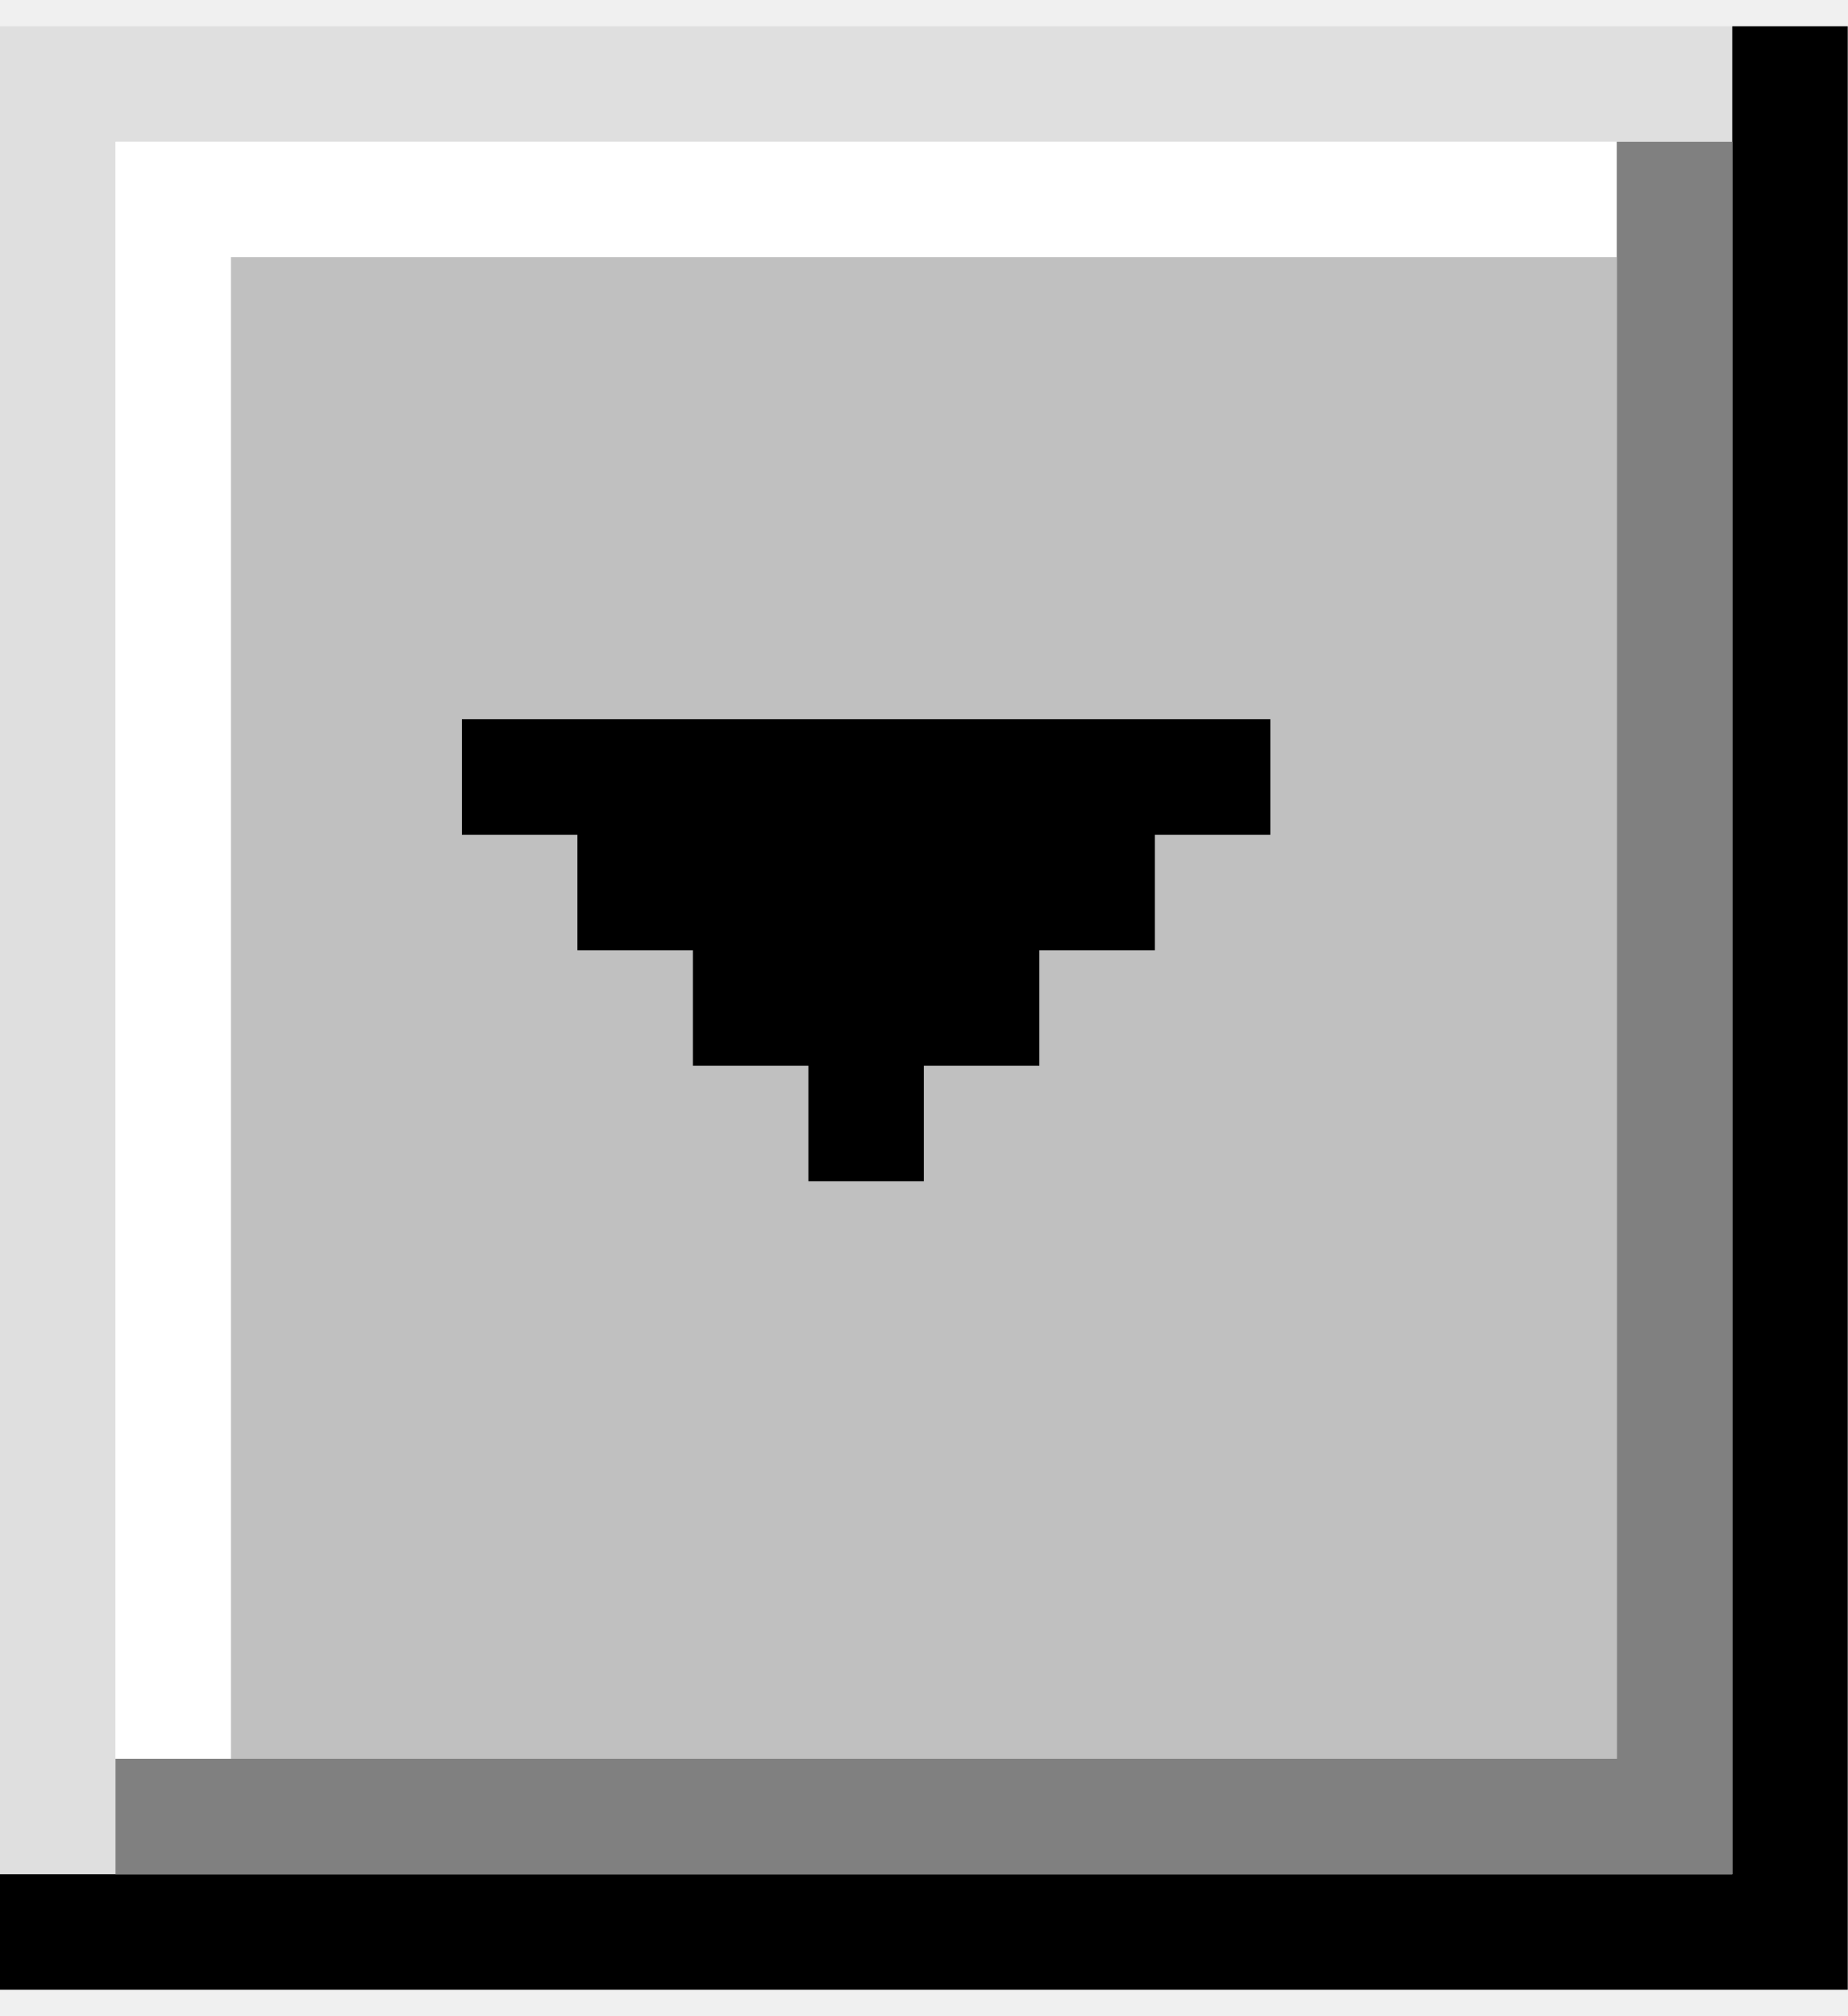
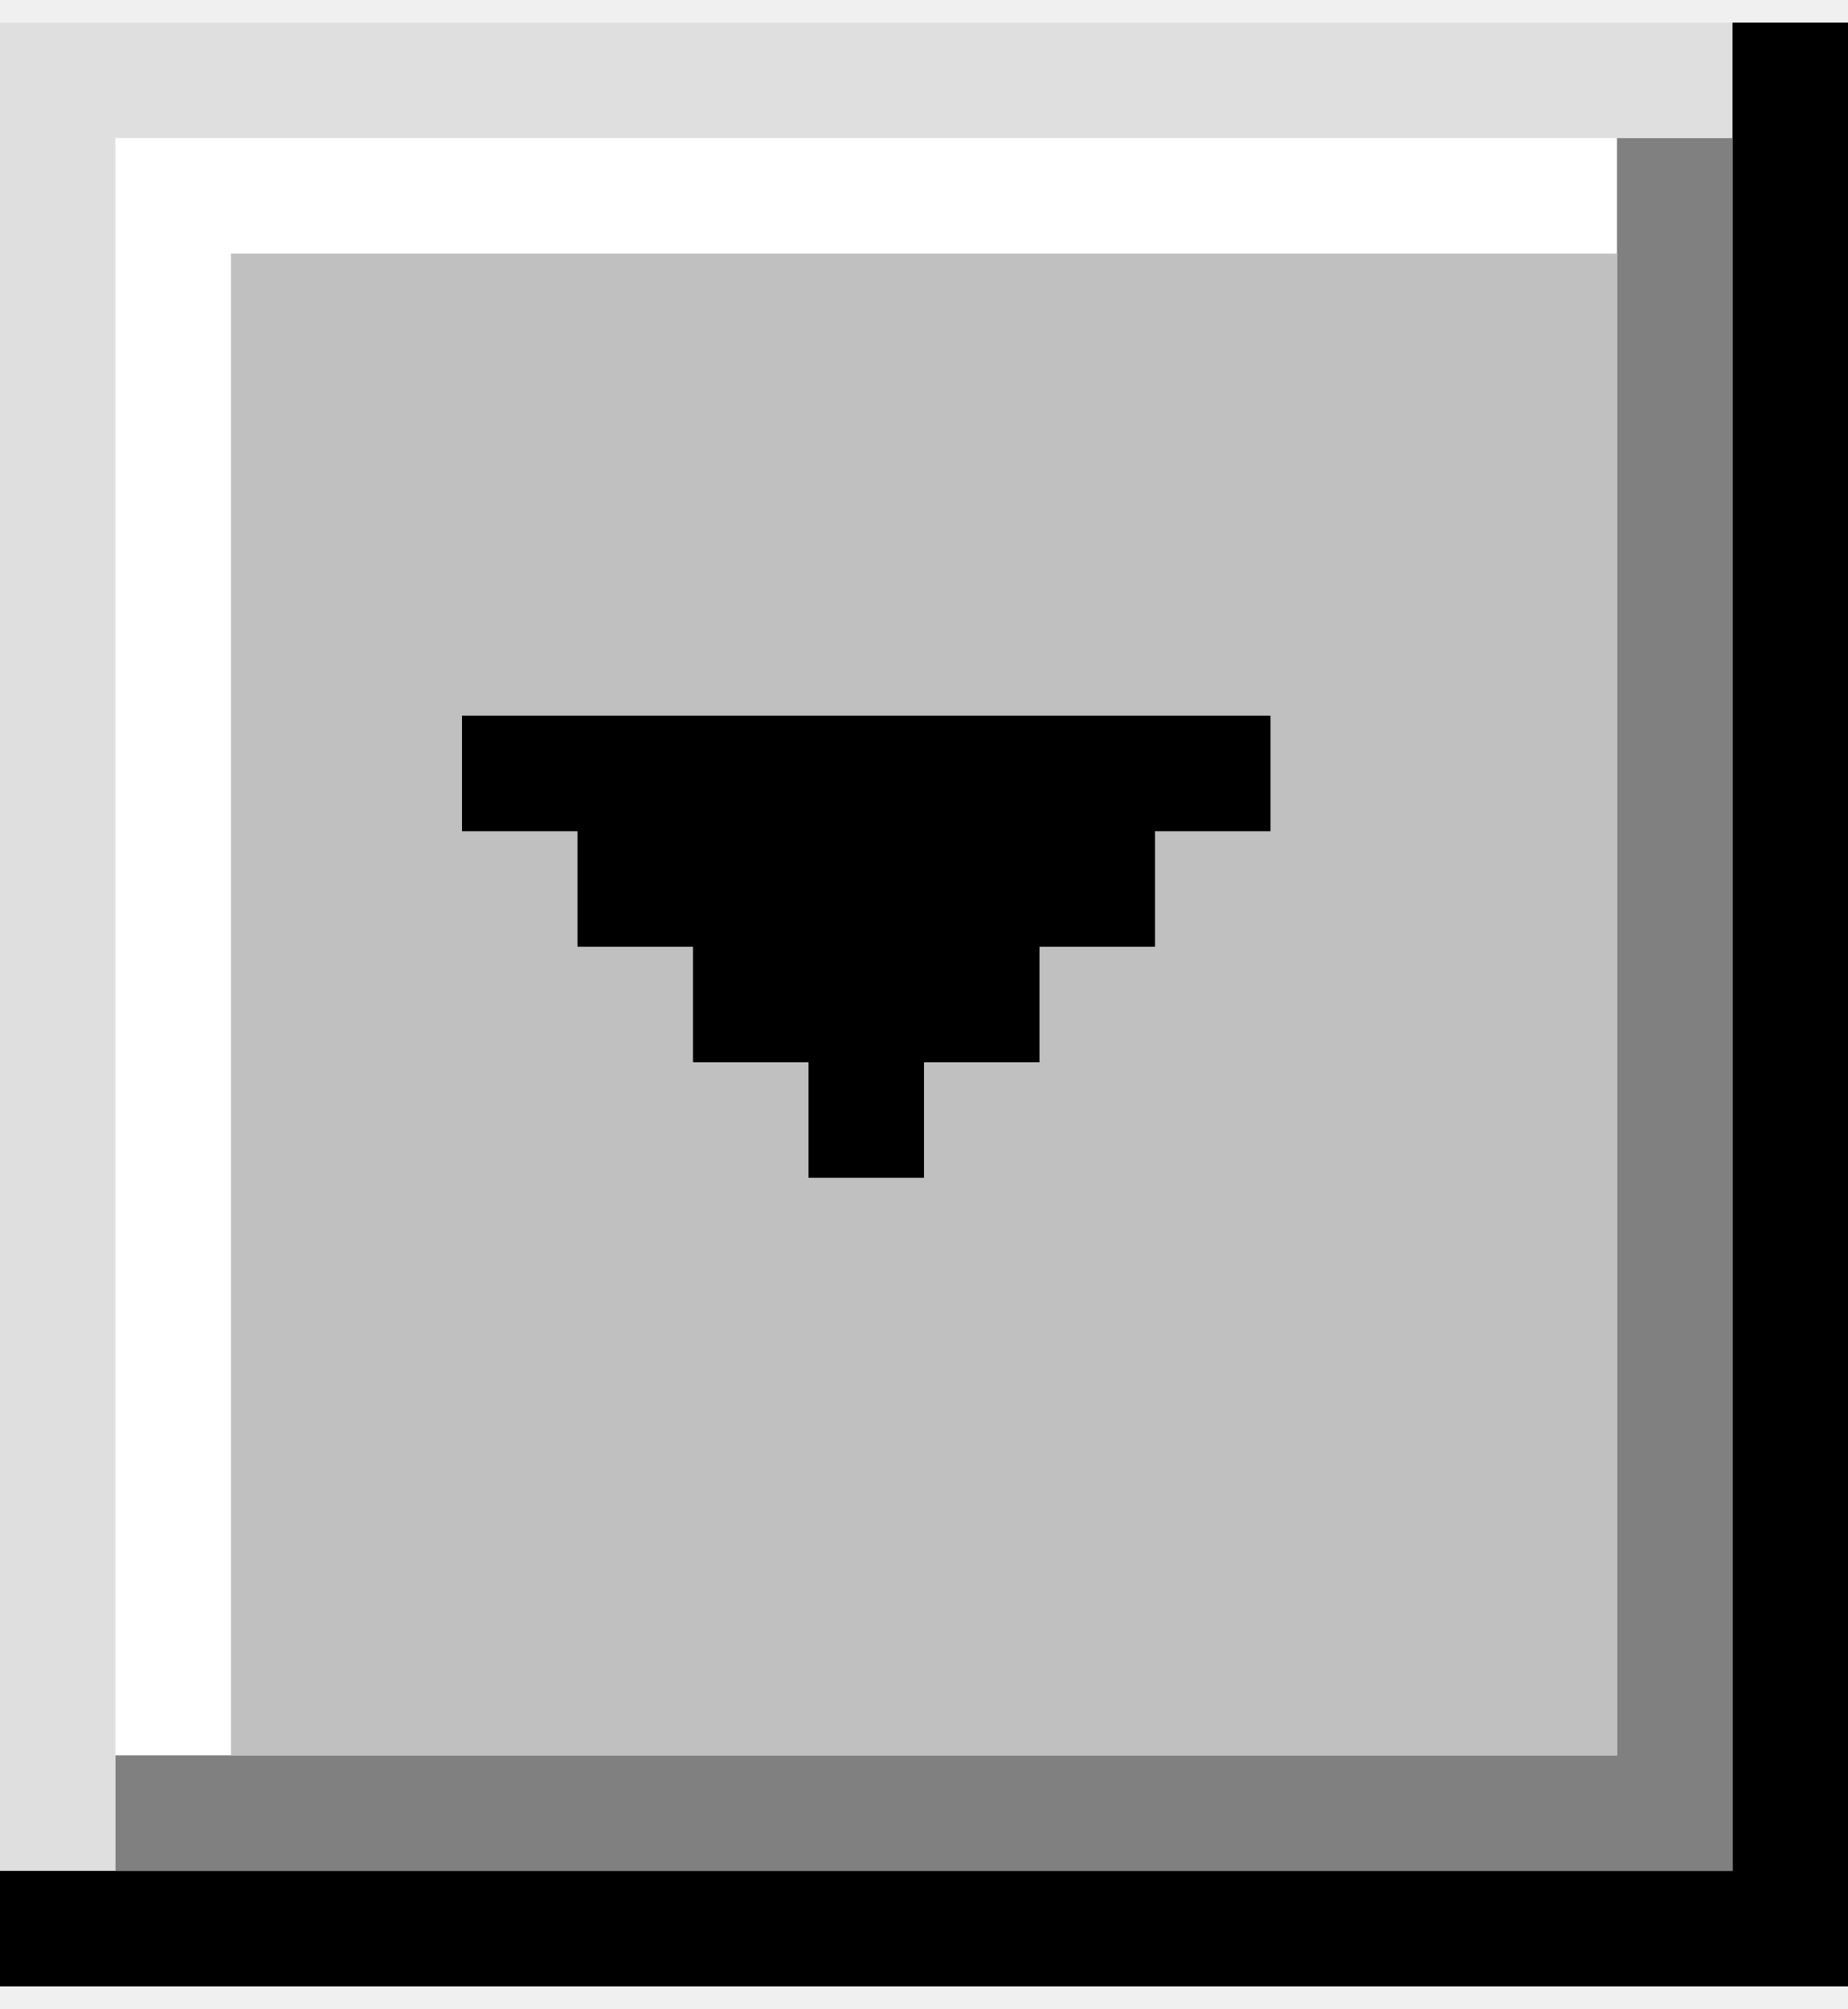
- <svg xmlns="http://www.w3.org/2000/svg" width="22" height="24" viewBox="0 0 16 17" fill="none">
+ <svg xmlns="http://www.w3.org/2000/svg" width="23" height="25" viewBox="0 0 16 17" fill="none">
  <path fill-rule="evenodd" clip-rule="evenodd" d="M15 0H0V1V16H1V1H15V0Z" fill="#DFDFDF" />
  <path fill-rule="evenodd" clip-rule="evenodd" d="M2 1H1V15H2V2H14V1H2Z" fill="white" />
  <path fill-rule="evenodd" clip-rule="evenodd" d="M16 17H15H0V16H15V0H16V17Z" fill="black" />
  <path fill-rule="evenodd" clip-rule="evenodd" d="M15 1H14V15H1V16H14H15V1Z" fill="#808080" />
  <rect x="2" y="2" width="12" height="13" fill="#C0C0C0" />
  <path fill-rule="evenodd" clip-rule="evenodd" d="M11 6H4V7H5V8H6V9H7V10H8V9H9V8H10V7H11V6Z" fill="black" />
</svg>
